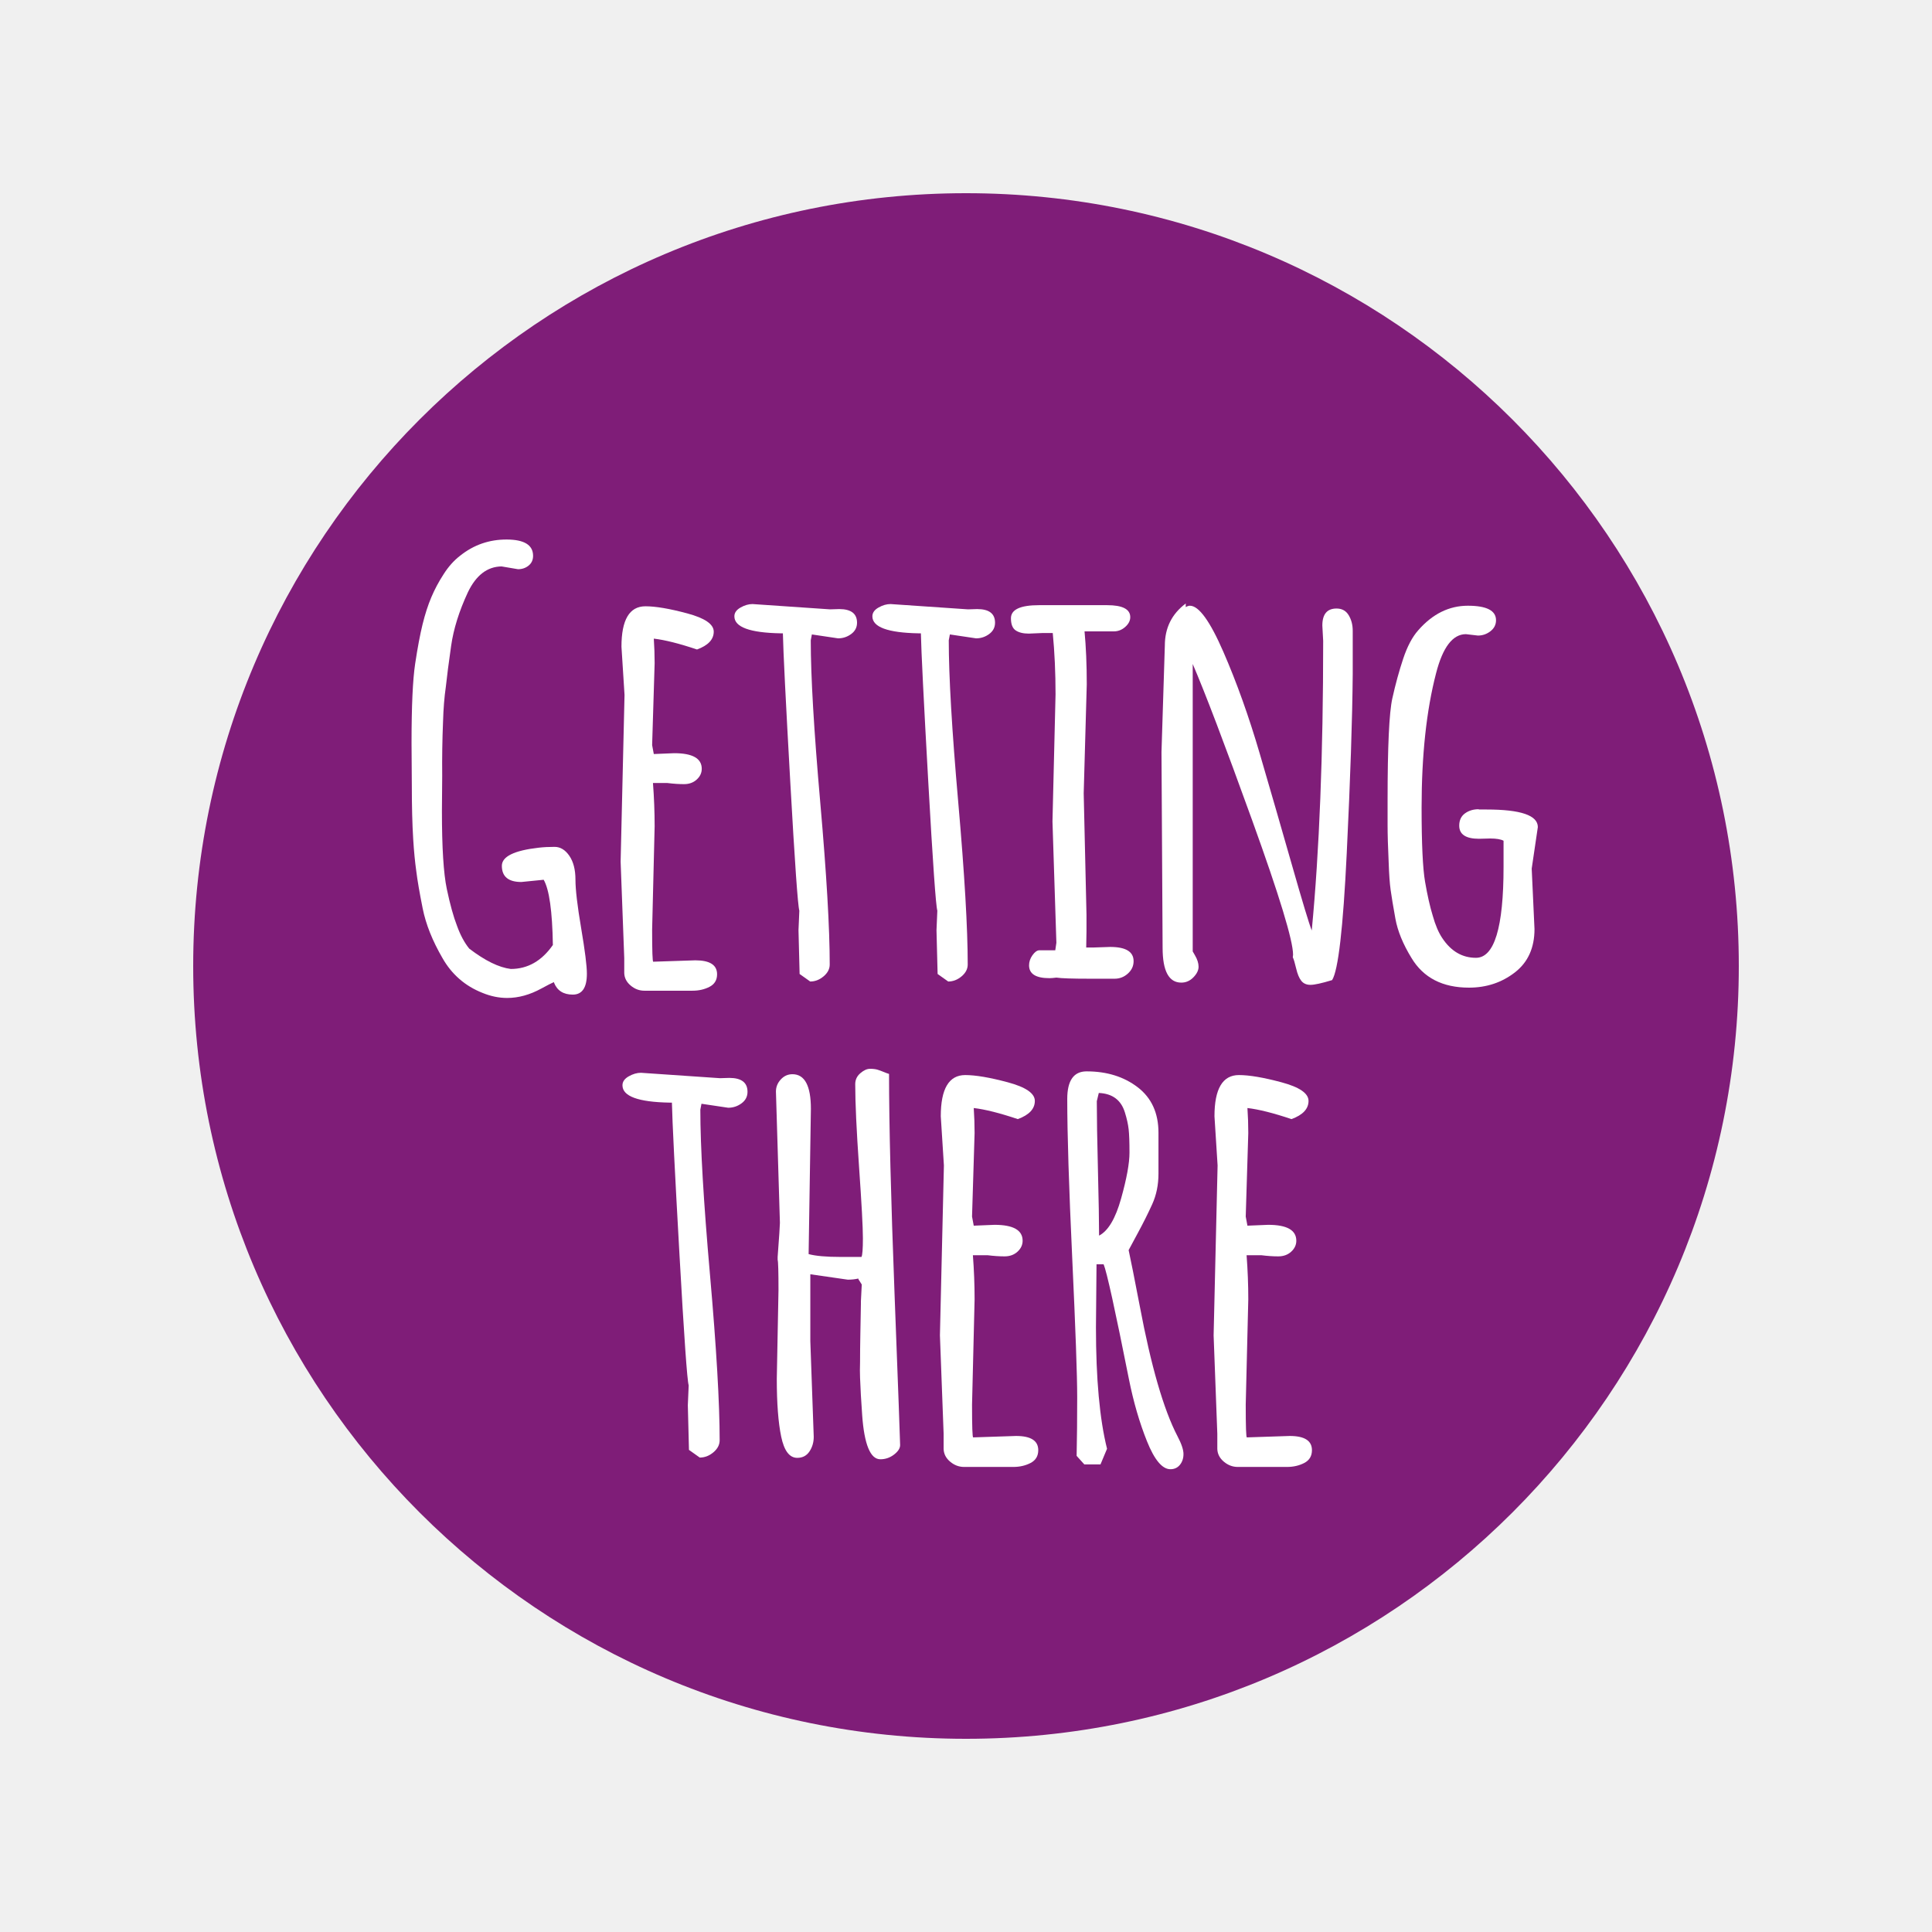
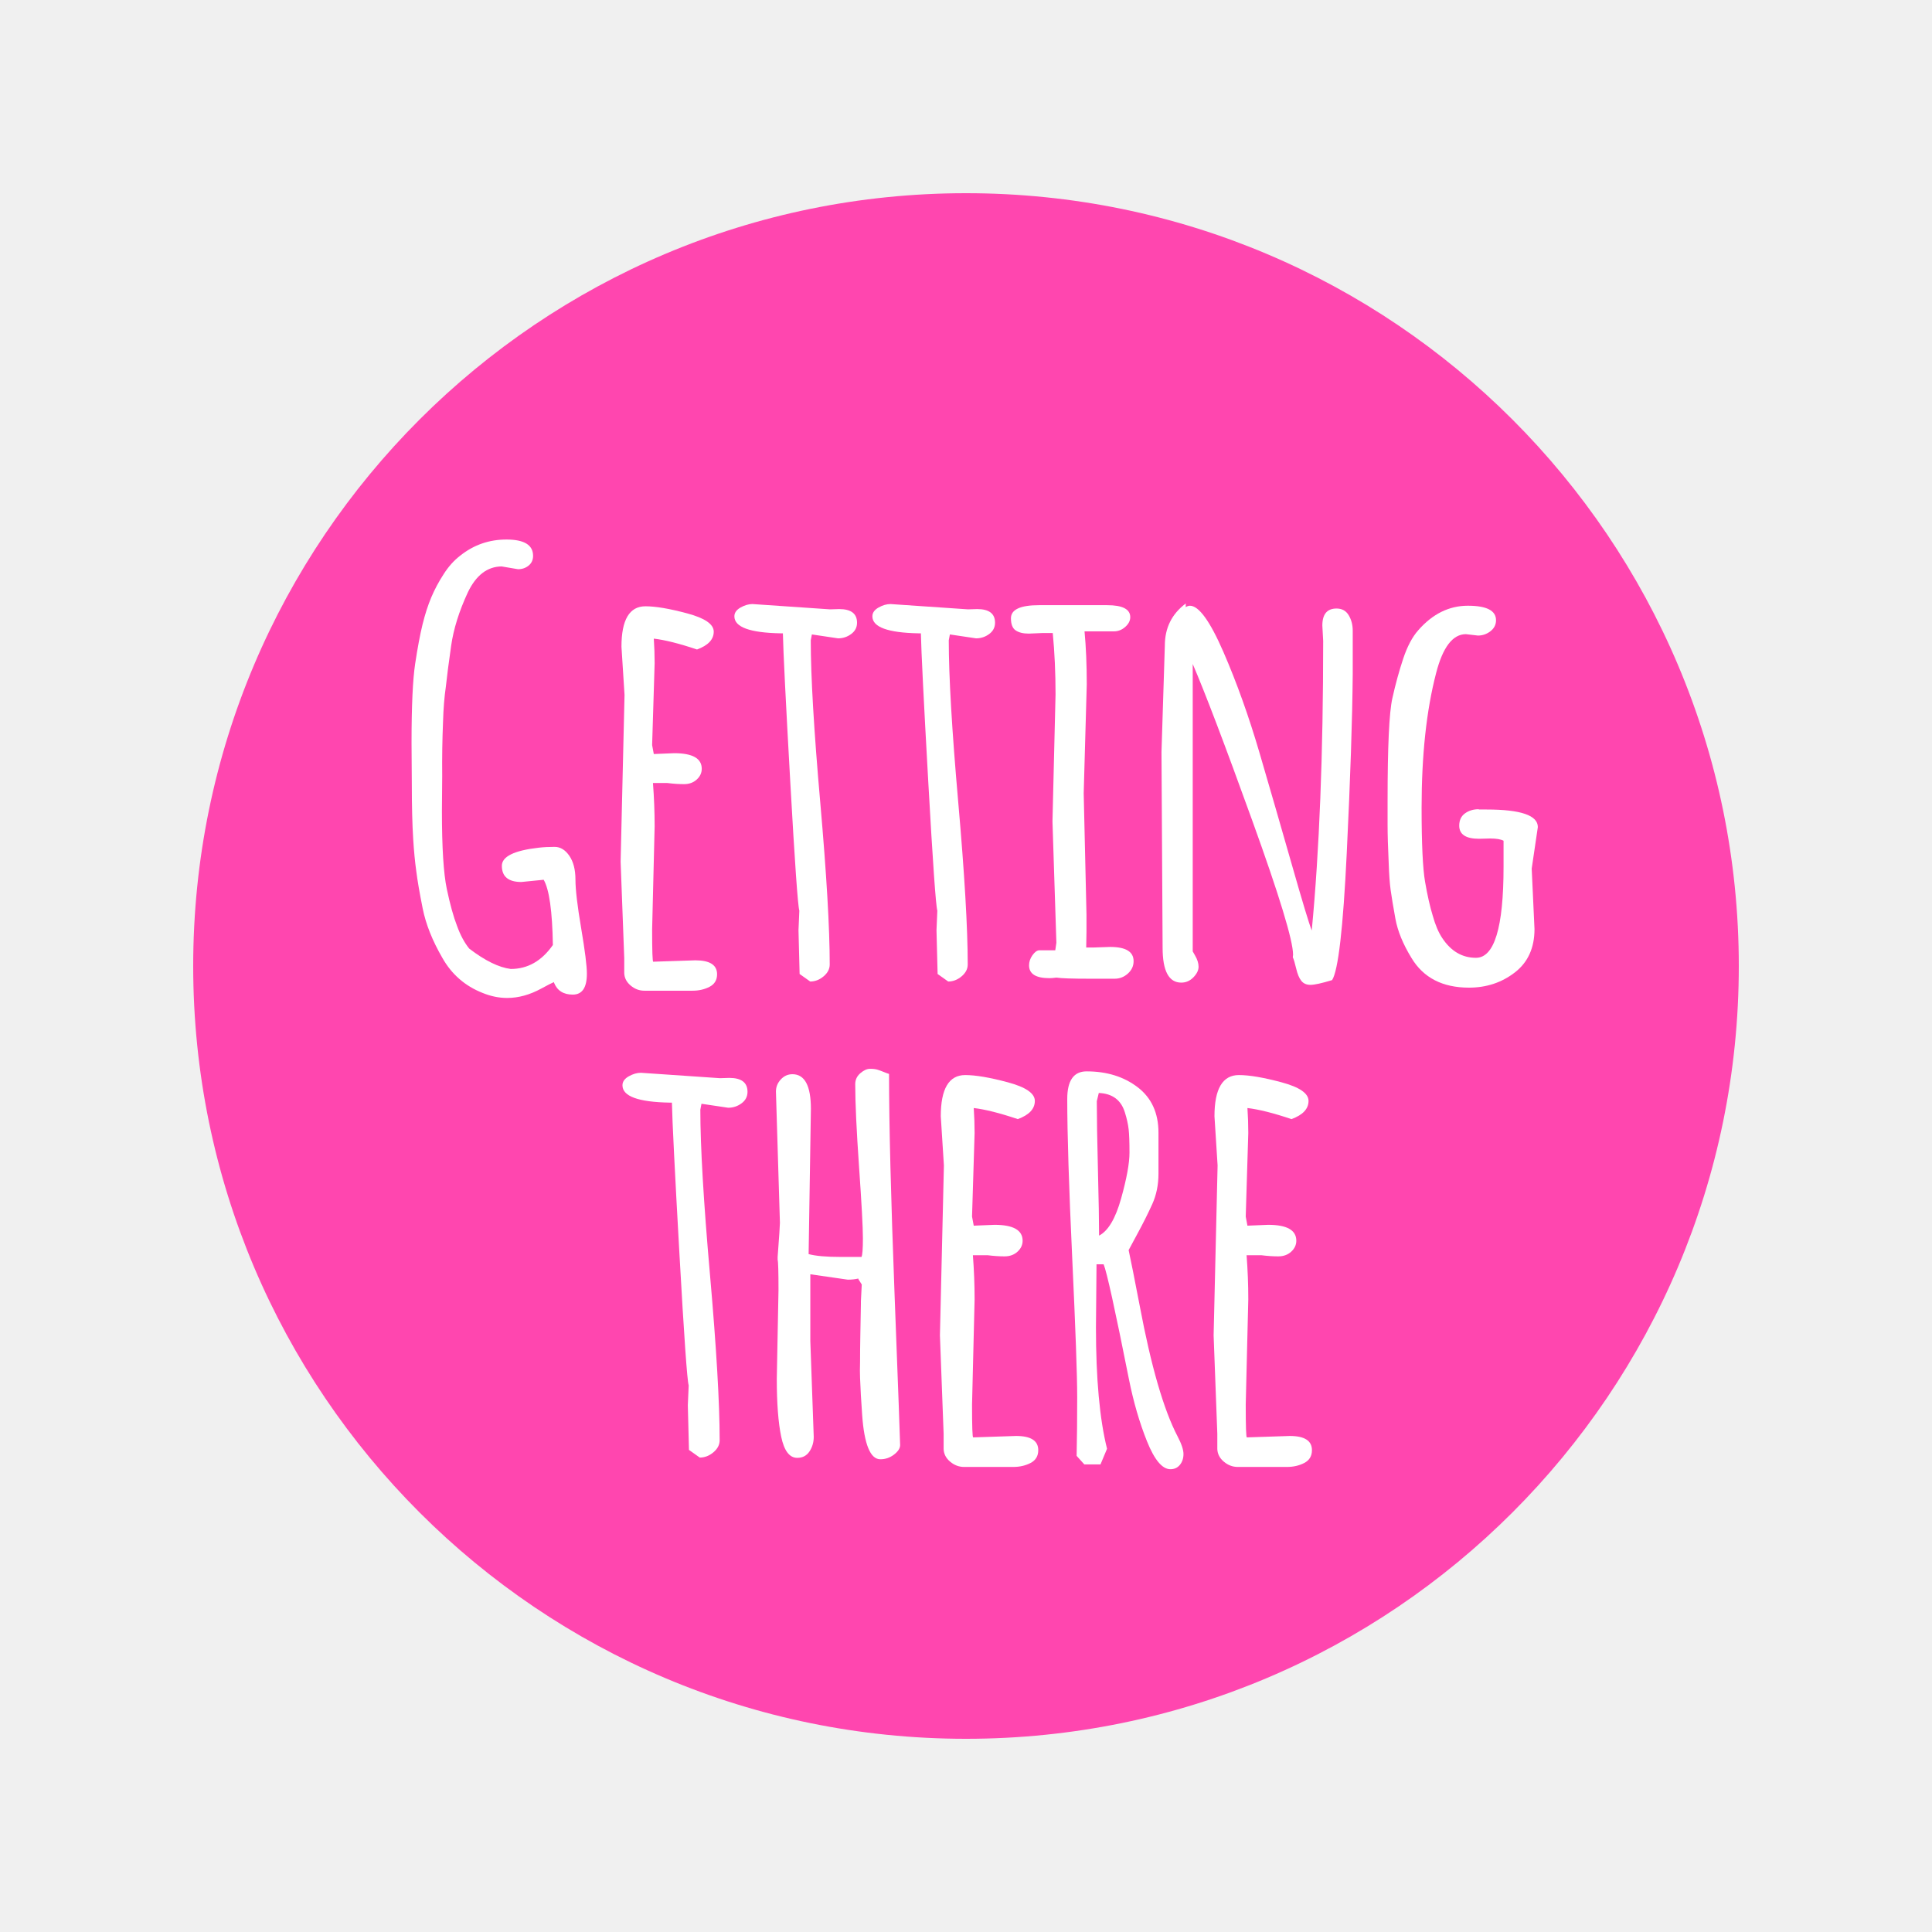
<svg xmlns="http://www.w3.org/2000/svg" version="1.1" id="Ebene_1" x="0px" y="0px" width="2000px" height="2000px" viewBox="0 0 2000 2000" enable-background="new 0 0 2000 2000" xml:space="preserve">
  <g>
-     <circle fill="#7F1D78" cx="1000" cy="1000" r="800" />
+     <circle fill="#FF46AF" cx="1000" cy="1000" r="800" />
  </g>
  <g enable-background="new    ">
-     <path fill="#FFFFFF" d="M562.81,910.721l-23.086,2.309c-13.468,0-20.2-5.578-20.2-16.738c0-9.617,12.697-15.871,38.092-18.757   c5-0.577,10.483-0.866,16.449-0.866c5.961,0,11.061,3.08,15.294,9.234c4.229,6.159,6.349,14.384,6.349,24.674   c0,10.294,1.971,27.081,5.916,50.357c3.941,23.279,5.916,38.958,5.916,47.038c0,14.429-4.861,21.644-14.573,21.644   c-9.717,0-16.21-4.14-19.479-12.409v-0.577c-2.309,0.965-6.638,3.175-12.986,6.638c-11.931,6.538-23.763,9.812-35.495,9.812   c-8.468,0-16.932-1.731-25.395-5.194c-18.086-7.12-31.938-19.142-41.555-36.072c-10.389-17.893-17.22-35.014-20.489-51.367   c-3.273-16.351-5.483-29.241-6.637-38.67c-1.348-9.618-2.408-20.584-3.174-32.898c-0.965-15.583-1.443-34.341-1.443-56.272   l-0.289-43.575c0-38.093,1.249-65.408,3.751-81.957c2.498-16.544,5.05-30.106,7.647-40.689c2.598-10.578,5.627-19.957,9.09-28.137   c3.463-8.175,7.692-16.11,12.698-23.808c5-7.887,10.772-14.33,17.314-19.335c14.042-11.155,30.107-16.688,48.193-16.593   c18.081,0.099,27.126,5.727,27.126,16.882c0,4.233-1.542,7.603-4.617,10.1c-3.08,2.503-6.737,3.752-10.966,3.752l-17.026-2.886   c-14.817,0.193-26.455,9.14-34.918,26.838c-9.045,19.434-14.817,37.903-17.315,55.407c-2.502,17.509-4.329,31.649-5.483,42.421   c-1.542,10.583-2.502,22.608-2.886,36.072c-0.771,18.663-1.06,37.326-0.866,55.984l-0.289,36.649c0,37.71,1.682,64.548,5.05,80.514   c3.364,15.972,6.876,28.669,10.533,38.093c3.463,9.622,7.692,17.509,12.698,23.663c16.35,12.509,30.684,19.529,42.998,21.066   c17.504,0,32.032-8.27,43.576-24.817C571.756,943.235,568.581,920.726,562.81,910.721z" />
-     <path fill="#FFFFFF" d="M646.512,719.393l-3.174-49.925c0-27.893,8.27-41.844,24.818-41.844c10.578,0,25.007,2.453,43.287,7.359   c18.275,4.905,27.415,11.209,27.415,18.901c0,8.08-5.771,14.239-17.315,18.469c-18.279-6.154-33.187-9.906-44.729-11.254   c0.577,8.468,0.866,16.932,0.866,25.395l-2.597,84.843c0,0.388,0.577,3.463,1.731,9.234l21.066-0.866   c19.046,0,28.569,5.389,28.569,16.161c0,4.233-1.731,7.936-5.195,11.11c-3.463,3.174-7.841,4.761-13.13,4.761   c-5.294,0-11.016-0.383-17.171-1.154h-15.006c1.154,15.007,1.731,29.918,1.731,44.73l-2.597,107.063   c0,22.126,0.383,33.187,1.154,33.187l43.575-1.442c15.006,0,22.509,4.811,22.509,14.429c0,5.965-2.597,10.289-7.792,12.986   c-5.194,2.691-11.065,4.04-17.604,4.04h-49.924c-5.195,0-9.911-1.781-14.141-5.339c-4.234-3.558-6.448-7.837-6.637-12.842v-15.583   l-3.751-99.849L646.512,719.393z" />
-     <path fill="#FFFFFF" d="M827.753,1008.26l-1.154-45.307c0-0.189,0.289-6.926,0.866-20.2c-1.542-5.001-4.667-49.442-9.379-133.324   c-4.717-83.877-7.264-135.149-7.647-153.813c-0.771,0-1.542,0-2.309,0c-31.938-0.577-47.904-6.443-47.904-17.604   c0-3.652,2.115-6.682,6.349-9.09c4.229-2.403,8.369-3.607,12.409-3.607l80.225,5.483l9.523-0.289   c12.31,0,18.469,4.717,18.469,14.141c0,4.812-2.02,8.707-6.061,11.688c-4.04,2.985-8.563,4.473-13.563,4.473l-27.126-4.04   l-1.154,6.061c0,37.326,3.269,93.211,9.812,167.664c6.538,74.454,9.812,130.438,9.812,167.953c0,4.617-2.12,8.707-6.349,12.265   c-4.234,3.563-8.851,5.339-13.852,5.339L827.753,1008.26z" />
-     <path fill="#FFFFFF" d="M970.614,1008.26l-1.154-45.307c0-0.189,0.289-6.926,0.866-20.2c-1.542-5.001-4.667-49.442-9.379-133.324   c-4.717-83.877-7.264-135.149-7.647-153.813c-0.771,0-1.542,0-2.309,0c-31.938-0.577-47.904-6.443-47.904-17.604   c0-3.652,2.115-6.682,6.349-9.09c4.229-2.403,8.369-3.607,12.409-3.607l80.225,5.483l9.523-0.289   c12.31,0,18.469,4.717,18.469,14.141c0,4.812-2.02,8.707-6.061,11.688c-4.039,2.985-8.563,4.473-13.563,4.473l-27.126-4.04   l-1.154,6.061c0,37.326,3.269,93.211,9.812,167.664c6.538,74.454,9.812,130.438,9.812,167.953c0,4.617-2.12,8.707-6.349,12.265   c-4.234,3.563-8.851,5.339-13.852,5.339L970.614,1008.26z" />
-     <path fill="#FFFFFF" d="M1121.843,821.261l2.886,125.532v17.604l-0.289,16.448h7.792l17.026-0.577   c16.16,0,24.24,4.906,24.24,14.718c0,5.005-1.975,9.284-5.916,12.842c-3.945,3.563-8.513,5.339-13.707,5.339h-25.973   c-17.892,0-29.34-0.384-34.34-1.154c-3.08,0.388-5.483,0.577-7.215,0.577c-14.046,0-21.066-4.424-21.066-13.274   c0-3.652,1.154-7.115,3.463-10.39c2.309-3.269,4.617-5,6.926-5.194h16.738l1.154-7.791l-4.041-125.532l3.175-131.592   c0-22.51-0.965-43.67-2.886-63.487h-11.255l-13.563,0.577c-5.771,0-10.294-1.105-13.563-3.319   c-3.273-2.209-4.906-6.394-4.906-12.553c0-9.041,9.713-13.563,29.146-13.563h70.414c15.966,0,23.951,4.14,23.951,12.409   c0,3.656-1.73,7.025-5.194,10.101c-3.463,3.079-7.408,4.617-11.831,4.617h-30.301c1.537,16.16,2.309,34.439,2.309,54.83   L1121.843,821.261z" />
-     <path fill="#FFFFFF" d="M1202.371,778.551l3.463-110.237c0-18.274,7.214-32.799,21.643-43.575v3.752   c1.538-0.961,2.98-1.443,4.329-1.443c9.234,0,20.777,15.922,34.63,47.76c13.852,31.843,26.355,66.807,37.515,104.898   c11.155,38.093,22.266,76.523,33.331,115.288c11.061,38.769,17.938,61.517,20.633,68.249   c7.887-82.534,11.832-182.478,11.832-299.834l-0.865-15.872c0-11.732,4.906-17.604,14.717-17.604c5.578,0,9.763,2.309,12.554,6.926   c2.786,4.617,4.185,10.006,4.185,16.161v44.729c-0.389,46.366-2.453,108.267-6.205,185.7   c-3.751,77.438-8.801,121.158-15.15,131.159c-10.776,3.27-18.229,4.906-22.364,4.906c-4.14,0-7.313-1.397-9.523-4.185   c-2.214-2.786-3.995-7.07-5.339-12.842c-1.348-5.771-2.502-9.617-3.463-11.543l0.289-2.598c0-14.618-14.141-61.079-42.422-139.383   c-28.28-78.3-48.77-132.17-61.467-161.604v297.524c0.383,0.771,1.154,2.12,2.309,4.04c2.498,4.234,3.752,8.18,3.752,11.832   c0,3.657-1.781,7.313-5.34,10.966c-3.562,3.657-7.746,5.483-12.553,5.483c-12.891,0-19.334-12.021-19.334-36.072L1202.371,778.551z   " />
-     <path fill="#FFFFFF" d="M1585.617,899.177l2.886,62.622c0,19.434-6.781,34.391-20.345,44.874   c-13.563,10.488-29.39,15.728-47.471,15.728c-27.32,0-47.138-10.195-59.447-30.589c-8.852-14.43-14.43-28.038-16.738-40.834   c-2.309-12.793-3.945-22.654-4.905-29.58c-0.965-6.926-1.637-16.255-2.021-27.992c-0.771-16.35-1.154-29.529-1.154-39.535v-25.395   c0-55.597,1.633-90.759,4.906-105.476c3.269-14.718,7.021-28.426,11.255-41.123c4.229-12.697,9.424-22.509,15.583-29.435   c14.813-16.928,31.933-25.396,51.367-25.396c19.429,0,29.146,5.005,29.146,15.006c0,4.618-1.926,8.419-5.771,11.399   c-3.852,2.985-8.18,4.473-12.986,4.473l-12.409-1.442c-13.662,0-23.952,13.468-30.878,40.4   c-10.006,38.48-15.006,84.941-15.006,139.384c0,37.133,1.199,62.672,3.607,76.618c2.403,13.951,5.05,25.639,7.936,35.063   c2.692,9.622,5.961,17.314,9.812,23.086c9.041,13.662,20.679,20.489,34.918,20.489c19.047,0,28.569-31.355,28.569-94.077v-27.126   c-2.886-1.538-7.503-2.309-13.852-2.309l-11.543,0.288c-13.662,0-20.489-4.518-20.489-13.563c0-5.578,1.971-9.813,5.916-12.698   c3.94-2.886,8.702-4.328,14.284-4.328v0.288h8.081c35.396,0,53.098,6.061,53.098,18.181L1585.617,899.177z" />
+     <path fill="#FFFFFF" d="M562.811,910.721l-23.087,2.31c-13.468,0-20.2-5.578-20.2-16.738c0-9.617,12.697-15.871,38.093-18.757   c5-0.577,10.482-0.866,16.448-0.866c5.961,0,11.062,3.08,15.295,9.234c4.229,6.159,6.349,14.384,6.349,24.674   c0,10.294,1.971,27.081,5.916,50.356c3.94,23.279,5.916,38.958,5.916,47.038c0,14.43-4.861,21.645-14.573,21.645   c-9.717,0-16.21-4.14-19.479-12.409v-0.577c-2.31,0.965-6.639,3.175-12.986,6.638c-11.931,6.538-23.763,9.813-35.495,9.813   c-8.468,0-16.932-1.73-25.395-5.194c-18.086-7.12-31.938-19.142-41.556-36.071c-10.389-17.894-17.22-35.015-20.488-51.367   c-3.273-16.352-5.483-29.241-6.638-38.67c-1.348-9.618-2.407-20.584-3.174-32.898c-0.965-15.583-1.442-34.341-1.442-56.271   l-0.289-43.575c0-38.093,1.248-65.408,3.751-81.957c2.497-16.544,5.05-30.106,7.646-40.689c2.599-10.578,5.627-19.957,9.09-28.137   c3.463-8.175,7.692-16.11,12.698-23.808c5-7.888,10.771-14.33,17.314-19.335c14.041-11.155,30.106-16.688,48.192-16.594   c18.081,0.1,27.126,5.728,27.126,16.882c0,4.233-1.542,7.604-4.617,10.101c-3.08,2.503-6.736,3.752-10.966,3.752l-17.026-2.886   c-14.816,0.192-26.454,9.14-34.918,26.838c-9.045,19.434-14.816,37.902-17.314,55.407c-2.502,17.509-4.329,31.648-5.483,42.421   c-1.542,10.583-2.502,22.607-2.886,36.071c-0.771,18.663-1.06,37.326-0.866,55.984l-0.289,36.649   c0,37.71,1.683,64.548,5.051,80.514c3.363,15.972,6.876,28.669,10.532,38.093c3.463,9.622,7.692,17.509,12.698,23.663   c16.351,12.509,30.685,19.529,42.998,21.066c17.504,0,32.032-8.271,43.576-24.817C571.756,943.235,568.581,920.726,562.811,910.721   z" />
+     <path fill="#FFFFFF" d="M646.512,719.393l-3.174-49.925c0-27.893,8.271-41.844,24.818-41.844c10.578,0,25.007,2.453,43.287,7.359   c18.274,4.904,27.414,11.209,27.414,18.9c0,8.08-5.771,14.239-17.314,18.47c-18.279-6.154-33.188-9.906-44.729-11.255   c0.576,8.469,0.865,16.933,0.865,25.396l-2.597,84.843c0,0.388,0.577,3.463,1.731,9.234l21.065-0.866   c19.046,0,28.569,5.389,28.569,16.161c0,4.232-1.731,7.936-5.195,11.109c-3.463,3.175-7.841,4.762-13.13,4.762   c-5.294,0-11.017-0.384-17.171-1.154h-15.006c1.153,15.007,1.73,29.918,1.73,44.729l-2.597,107.063   c0,22.126,0.383,33.187,1.154,33.187l43.575-1.441c15.006,0,22.509,4.811,22.509,14.429c0,5.965-2.598,10.289-7.792,12.986   c-5.194,2.69-11.065,4.04-17.604,4.04h-49.924c-5.195,0-9.911-1.781-14.142-5.339c-4.233-3.559-6.447-7.837-6.637-12.842v-15.583   l-3.751-99.85L646.512,719.393z" />
+     <path fill="#FFFFFF" d="M827.753,1008.26l-1.154-45.307c0-0.189,0.289-6.926,0.866-20.2c-1.542-5.001-4.667-49.442-9.379-133.324   c-4.717-83.877-7.264-135.148-7.646-153.813c-0.771,0-1.543,0-2.31,0c-31.938-0.577-47.903-6.443-47.903-17.604   c0-3.651,2.114-6.682,6.349-9.09c4.229-2.403,8.369-3.607,12.409-3.607l80.225,5.483l9.523-0.289   c12.31,0,18.469,4.717,18.469,14.142c0,4.812-2.021,8.706-6.062,11.688c-4.04,2.985-8.563,4.473-13.563,4.473l-27.126-4.04   l-1.154,6.062c0,37.326,3.27,93.211,9.813,167.664c6.538,74.454,9.812,130.438,9.812,167.953c0,4.617-2.12,8.707-6.349,12.265   c-4.234,3.563-8.852,5.339-13.853,5.339L827.753,1008.26z" />
+     <path fill="#FFFFFF" d="M970.614,1008.26l-1.154-45.307c0-0.189,0.289-6.926,0.866-20.2c-1.542-5.001-4.667-49.442-9.379-133.324   c-4.717-83.877-7.264-135.148-7.647-153.813c-0.771,0-1.542,0-2.309,0c-31.938-0.577-47.904-6.443-47.904-17.604   c0-3.651,2.115-6.682,6.349-9.09c4.229-2.403,8.369-3.607,12.409-3.607l80.226,5.483l9.522-0.289   c12.311,0,18.47,4.717,18.47,14.142c0,4.812-2.021,8.706-6.062,11.688c-4.039,2.985-8.563,4.473-13.563,4.473l-27.125-4.04   l-1.154,6.062c0,37.326,3.269,93.211,9.812,167.664c6.538,74.454,9.813,130.438,9.813,167.953c0,4.617-2.12,8.707-6.349,12.265   c-4.234,3.563-8.852,5.339-13.853,5.339L970.614,1008.26z" />
+     <path fill="#FFFFFF" d="M1121.843,821.261l2.886,125.532v17.604l-0.288,16.448h7.792l17.025-0.577   c16.16,0,24.24,4.906,24.24,14.719c0,5.005-1.975,9.283-5.916,12.842c-3.945,3.563-8.513,5.339-13.707,5.339h-25.973   c-17.893,0-29.34-0.384-34.34-1.154c-3.08,0.389-5.483,0.577-7.216,0.577c-14.046,0-21.065-4.424-21.065-13.273   c0-3.652,1.154-7.115,3.463-10.391c2.309-3.269,4.617-5,6.926-5.193h16.738l1.154-7.791l-4.041-125.532l3.175-131.592   c0-22.511-0.965-43.67-2.886-63.487h-11.256l-13.563,0.577c-5.771,0-10.294-1.105-13.563-3.319   c-3.273-2.209-4.906-6.394-4.906-12.553c0-9.041,9.713-13.563,29.146-13.563h70.414c15.966,0,23.951,4.141,23.951,12.409   c0,3.656-1.729,7.025-5.194,10.102c-3.463,3.079-7.407,4.617-11.83,4.617h-30.302c1.537,16.159,2.31,34.438,2.31,54.829   L1121.843,821.261z" />
+     <path fill="#FFFFFF" d="M1202.371,778.551l3.463-110.236c0-18.274,7.214-32.8,21.643-43.575v3.752   c1.538-0.961,2.98-1.443,4.329-1.443c9.234,0,20.777,15.922,34.63,47.76c13.853,31.844,26.355,66.808,37.516,104.898   c11.154,38.093,22.266,76.523,33.331,115.288c11.061,38.769,17.938,61.517,20.633,68.249   c7.887-82.534,11.832-182.478,11.832-299.834l-0.865-15.872c0-11.732,4.906-17.604,14.718-17.604c5.578,0,9.763,2.31,12.554,6.927   c2.786,4.617,4.185,10.006,4.185,16.161v44.729c-0.389,46.366-2.453,108.267-6.205,185.7   c-3.75,77.438-8.801,121.158-15.149,131.159c-10.776,3.27-18.229,4.905-22.364,4.905c-4.14,0-7.313-1.396-9.523-4.185   c-2.214-2.786-3.994-7.07-5.339-12.842c-1.348-5.771-2.502-9.617-3.463-11.543l0.289-2.599c0-14.617-14.141-61.078-42.422-139.383   c-28.28-78.3-48.771-132.17-61.467-161.604v297.523c0.383,0.771,1.153,2.12,2.309,4.04c2.498,4.234,3.752,8.181,3.752,11.832   c0,3.657-1.781,7.313-5.34,10.966c-3.562,3.657-7.746,5.483-12.553,5.483c-12.892,0-19.334-12.021-19.334-36.072L1202.371,778.551z   " />
+     <path fill="#FFFFFF" d="M1585.617,899.177l2.886,62.622c0,19.435-6.781,34.392-20.345,44.874   c-13.563,10.488-29.391,15.729-47.471,15.729c-27.32,0-47.139-10.195-59.447-30.589c-8.853-14.431-14.43-28.038-16.738-40.834   c-2.309-12.793-3.945-22.654-4.905-29.58c-0.965-6.927-1.637-16.256-2.021-27.992c-0.771-16.351-1.154-29.529-1.154-39.535v-25.395   c0-55.598,1.633-90.76,4.906-105.477c3.269-14.718,7.021-28.426,11.255-41.123c4.229-12.697,9.424-22.509,15.583-29.435   c14.813-16.929,31.933-25.396,51.367-25.396c19.429,0,29.146,5.005,29.146,15.006c0,4.618-1.926,8.419-5.771,11.399   c-3.853,2.984-8.181,4.473-12.986,4.473l-12.409-1.441c-13.662,0-23.952,13.468-30.878,40.399   c-10.006,38.48-15.006,84.941-15.006,139.384c0,37.134,1.199,62.673,3.607,76.618c2.402,13.951,5.05,25.64,7.936,35.063   c2.691,9.622,5.961,17.313,9.813,23.086c9.041,13.662,20.679,20.489,34.918,20.489c19.047,0,28.568-31.355,28.568-94.077v-27.126   c-2.886-1.538-7.503-2.31-13.852-2.31l-11.543,0.288c-13.662,0-20.489-4.518-20.489-13.563c0-5.578,1.971-9.813,5.916-12.698   c3.94-2.886,8.702-4.328,14.284-4.328v0.288h8.081c35.396,0,53.098,6.062,53.098,18.181L1585.617,899.177z" />
  </g>
  <g enable-background="new    ">
-     <path fill="#FFFFFF" d="M713.217,1500.925l-1.177-46.187c0-0.193,0.294-7.061,0.883-20.593   c-1.572-5.098-4.758-50.401-9.561-135.911c-4.808-85.506-7.405-137.773-7.796-156.799c-0.786,0-1.572,0-2.354,0   c-32.558-0.589-48.834-6.568-48.834-17.945c0-3.724,2.156-6.813,6.472-9.267c4.312-2.45,8.531-3.678,12.65-3.678l81.782,5.59   l9.708-0.294c12.548,0,18.828,4.808,18.828,14.415c0,4.904-2.06,8.876-6.178,11.914c-4.119,3.043-8.729,4.56-13.827,4.56   l-27.653-4.118l-1.176,6.178c0,38.05,3.333,95.021,10.002,170.919c6.665,75.899,10.002,132.97,10.002,171.214   c0,4.707-2.16,8.876-6.472,12.503c-4.316,3.631-9.023,5.442-14.121,5.442L713.217,1500.925z" />
-     <path fill="#FFFFFF" d="M839.435,1147.907l-2.354,150.327c7.253,1.962,18.239,2.941,32.949,2.941h21.769   c0.979-1.766,1.471-8.237,1.471-19.416s-1.324-35.743-3.972-73.692c-2.647-37.949-3.971-66.531-3.971-85.754   c0-4.509,1.765-8.283,5.295-11.326c3.53-3.038,6.863-4.56,10.002-4.56c3.135,0,5.686,0.294,7.648,0.883   c1.958,0.588,4.119,1.374,6.472,2.354c2.354,0.983,4.215,1.668,5.589,2.059c0,52.172,1.912,128.41,5.737,228.727   c3.824,100.315,5.736,152.142,5.736,155.475c0,3.337-2.11,6.619-6.325,9.855c-4.22,3.235-8.927,4.854-14.121,4.854   c-5.199,0-9.368-3.824-12.502-11.473c-3.14-7.649-5.25-18.976-6.325-33.979c-1.081-15.003-1.816-27.993-2.207-38.979   c-0.198-4.707-0.198-10.099,0-16.181c0-8.236,0.097-17.65,0.294-28.241c0.391-18.63,0.588-29.418,0.588-32.359v-2.354l0.883-17.357   l-3.53-5.589v-0.589c-3.337,0.786-6.964,1.177-10.885,1.177l-38.832-5.589v69.132l3.53,99.14c0,5.69-1.471,10.737-4.413,15.15   c-2.942,4.412-7.162,6.619-12.65,6.619c-8.044,0-13.583-7.304-16.621-21.917c-3.043-14.607-4.56-34.566-4.56-59.865l1.765-91.785   c0-19.021-0.294-29.515-0.882-31.478v-2.941c1.567-20.983,2.354-32.751,2.354-35.302l-4.119-135.912   c0-4.707,1.664-8.871,5.001-12.502c3.333-3.627,7.354-5.442,12.062-5.442C833.059,1112.018,839.435,1123.982,839.435,1147.907z" />
-     <path fill="#FFFFFF" d="M977.126,1206.449l-3.236-50.894c0-28.435,8.43-42.656,25.3-42.656c10.783,0,25.492,2.501,44.127,7.502   c18.63,5.001,27.947,11.427,27.947,19.269c0,8.237-5.883,14.517-17.65,18.828c-18.635-6.274-33.831-10.099-45.599-11.474   c0.589,8.633,0.883,17.261,0.883,25.889l-2.647,86.489c0,0.395,0.588,3.53,1.765,9.413l21.476-0.882   c19.416,0,29.123,5.492,29.123,16.474c0,4.316-1.764,8.09-5.295,11.326c-3.529,3.236-7.993,4.854-13.385,4.854   c-5.396,0-11.229-0.391-17.504-1.177h-15.297c1.176,15.298,1.765,30.499,1.765,45.599l-2.647,109.142   c0,22.555,0.391,33.83,1.176,33.83l44.422-1.471c15.297,0,22.946,4.904,22.946,14.709c0,6.081-2.647,10.489-7.942,13.238   c-5.296,2.744-11.28,4.119-17.945,4.119h-50.894c-5.295,0-10.104-1.816-14.415-5.442c-4.316-3.627-6.573-7.989-6.766-13.092   v-15.886l-3.824-101.786L977.126,1206.449z" />
-     <path fill="#FFFFFF" d="M1135.115,1308.824l-0.588,65.309c0,53.15,3.824,95.021,11.473,125.615l-6.766,16.18h-16.77l-7.942-8.825   c0.392-18.041,0.589-38.289,0.589-60.748c0-22.455-1.719-70.457-5.148-144.002c-3.434-73.546-5.148-128.456-5.148-164.741   c0-19.021,6.665-28.536,20.004-28.536c20.984,0,38.635,5.493,52.953,16.475c14.314,10.985,21.476,26.674,21.476,47.068v42.362   c0,11.574-2.161,22.114-6.472,31.625c-4.316,9.515-9.318,19.517-15.004,30.006c-5.69,10.494-8.825,16.327-9.414,17.504   c2.156,9.81,5.98,29.027,11.474,57.66c11.767,62.563,24.808,107.573,39.126,135.028c4.119,7.847,6.178,13.974,6.178,18.387   s-1.227,8.136-3.678,11.179c-2.454,3.038-5.736,4.56-9.854,4.56c-8.435,0-16.524-9.661-24.271-28.977   c-7.75-19.314-13.973-40.744-18.68-64.278c-14.318-71.974-23.047-111.592-26.183-118.85H1135.115z M1137.469,1131.434l-2.059,8.531   c0,16.474,0.391,40.257,1.176,71.339c0.781,31.086,1.178,53.688,1.178,67.809c9.413-4.9,17.012-17.697,22.799-38.391   c5.782-20.689,8.678-36.524,8.678-47.511c0-10.98-0.294-19.071-0.883-24.27c-0.588-5.194-1.865-10.931-3.824-17.21   C1160.607,1138.788,1151.59,1132.021,1137.469,1131.434z" />
-     <path fill="#FFFFFF" d="M1260.451,1206.449l-3.236-50.894c0-28.435,8.43-42.656,25.299-42.656c10.784,0,25.493,2.501,44.127,7.502   c18.631,5.001,27.947,11.427,27.947,19.269c0,8.237-5.883,14.517-17.65,18.828c-18.635-6.274-33.83-10.099-45.598-11.474   c0.588,8.633,0.883,17.261,0.883,25.889l-2.648,86.489c0,0.395,0.588,3.53,1.766,9.413l21.475-0.882   c19.416,0,29.124,5.492,29.124,16.474c0,4.316-1.765,8.09-5.295,11.326s-7.993,4.854-13.386,4.854   c-5.396,0-11.229-0.391-17.504-1.177h-15.297c1.177,15.298,1.766,30.499,1.766,45.599l-2.648,109.142   c0,22.555,0.391,33.83,1.177,33.83l44.421-1.471c15.298,0,22.947,4.904,22.947,14.709c0,6.081-2.648,10.489-7.943,13.238   c-5.295,2.744-11.279,4.119-17.945,4.119h-50.893c-5.296,0-10.104-1.816-14.416-5.442c-4.315-3.627-6.572-7.989-6.766-13.092   v-15.886l-3.824-101.786L1260.451,1206.449z" />
+     <path fill="#FFFFFF" d="M713.217,1500.925l-1.177-46.187c0-0.193,0.294-7.062,0.883-20.594c-1.572-5.098-4.758-50.4-9.561-135.91   c-4.809-85.506-7.405-137.773-7.796-156.799c-0.786,0-1.572,0-2.354,0c-32.558-0.59-48.834-6.568-48.834-17.945   c0-3.725,2.156-6.813,6.472-9.268c4.313-2.449,8.531-3.678,12.65-3.678l81.782,5.59l9.708-0.294   c12.548,0,18.828,4.809,18.828,14.415c0,4.904-2.061,8.876-6.179,11.914c-4.118,3.043-8.729,4.561-13.827,4.561l-27.652-4.118   l-1.176,6.178c0,38.05,3.332,95.021,10.002,170.919c6.664,75.899,10.002,132.971,10.002,171.214c0,4.707-2.16,8.876-6.473,12.503   c-4.315,3.632-9.022,5.442-14.121,5.442L713.217,1500.925z" />
+     <path fill="#FFFFFF" d="M839.436,1147.907l-2.354,150.327c7.253,1.962,18.239,2.94,32.949,2.94h21.769   c0.979-1.766,1.471-8.237,1.471-19.416s-1.323-35.743-3.972-73.691c-2.646-37.949-3.971-66.531-3.971-85.755   c0-4.509,1.765-8.282,5.295-11.325c3.53-3.038,6.862-4.561,10.002-4.561c3.135,0,5.686,0.294,7.647,0.883   c1.959,0.589,4.119,1.374,6.473,2.354c2.354,0.982,4.215,1.668,5.589,2.059c0,52.172,1.912,128.41,5.737,228.728   c3.823,100.314,5.735,152.142,5.735,155.475c0,3.337-2.109,6.619-6.325,9.855c-4.22,3.234-8.927,4.854-14.12,4.854   c-5.199,0-9.368-3.824-12.503-11.473c-3.14-7.649-5.25-18.977-6.324-33.979c-1.081-15.003-1.816-27.993-2.207-38.979   c-0.198-4.707-0.198-10.1,0-16.182c0-8.235,0.097-17.649,0.294-28.24c0.391-18.631,0.588-29.418,0.588-32.359v-2.354l0.883-17.357   l-3.53-5.589v-0.589c-3.337,0.785-6.964,1.177-10.885,1.177l-38.832-5.589v69.132l3.53,99.14c0,5.69-1.471,10.737-4.413,15.15   c-2.941,4.412-7.162,6.619-12.65,6.619c-8.044,0-13.582-7.305-16.621-21.917c-3.043-14.607-4.56-34.566-4.56-59.865l1.765-91.785   c0-19.021-0.293-29.515-0.882-31.478v-2.941c1.567-20.983,2.354-32.751,2.354-35.302l-4.119-135.912   c0-4.707,1.664-8.871,5.001-12.502c3.333-3.627,7.354-5.442,12.062-5.442C833.059,1112.018,839.436,1123.982,839.436,1147.907z" />
+     <path fill="#FFFFFF" d="M977.126,1206.449l-3.236-50.895c0-28.435,8.431-42.656,25.3-42.656c10.783,0,25.492,2.502,44.127,7.502   c18.631,5.002,27.947,11.428,27.947,19.27c0,8.237-5.883,14.517-17.649,18.828c-18.636-6.274-33.831-10.1-45.6-11.475   c0.589,8.634,0.884,17.262,0.884,25.89l-2.647,86.489c0,0.395,0.588,3.529,1.765,9.412l21.477-0.882   c19.416,0,29.123,5.492,29.123,16.475c0,4.315-1.765,8.09-5.295,11.326c-3.529,3.235-7.993,4.854-13.386,4.854   c-5.396,0-11.229-0.391-17.504-1.177h-15.297c1.176,15.298,1.765,30.499,1.765,45.599l-2.646,109.143   c0,22.555,0.391,33.829,1.176,33.829l44.422-1.471c15.297,0,22.946,4.904,22.946,14.709c0,6.081-2.646,10.489-7.942,13.238   c-5.296,2.744-11.279,4.119-17.944,4.119h-50.894c-5.296,0-10.104-1.816-14.416-5.442c-4.315-3.627-6.572-7.989-6.766-13.092   v-15.886l-3.824-101.786L977.126,1206.449z" />
+     <path fill="#FFFFFF" d="M1135.115,1308.824l-0.588,65.309c0,53.15,3.823,95.021,11.473,125.615l-6.766,16.18h-16.771l-7.942-8.824   c0.393-18.041,0.59-38.289,0.59-60.748c0-22.455-1.72-70.457-5.148-144.002c-3.434-73.547-5.147-128.457-5.147-164.741   c0-19.021,6.665-28.536,20.004-28.536c20.983,0,38.635,5.493,52.953,16.475c14.313,10.985,21.476,26.674,21.476,47.068v42.361   c0,11.574-2.161,22.114-6.472,31.625c-4.316,9.516-9.318,19.518-15.005,30.007c-5.689,10.493-8.824,16.327-9.413,17.504   c2.155,9.81,5.979,29.026,11.474,57.66c11.767,62.563,24.808,107.572,39.126,135.027c4.119,7.848,6.178,13.975,6.178,18.388   c0,4.412-1.227,8.136-3.678,11.179c-2.454,3.038-5.736,4.56-9.854,4.56c-8.435,0-16.523-9.661-24.271-28.977   c-7.75-19.314-13.973-40.744-18.68-64.278c-14.318-71.974-23.048-111.592-26.184-118.85L1135.115,1308.824L1135.115,1308.824z    M1137.469,1131.434l-2.059,8.531c0,16.475,0.391,40.257,1.176,71.339c0.781,31.086,1.178,53.688,1.178,67.81   c9.413-4.9,17.013-17.697,22.799-38.392c5.782-20.688,8.679-36.523,8.679-47.511c0-10.98-0.294-19.071-0.884-24.27   c-0.588-5.194-1.864-10.932-3.823-17.211C1160.607,1138.788,1151.59,1132.021,1137.469,1131.434z" />
+     <path fill="#FFFFFF" d="M1260.451,1206.449l-3.236-50.895c0-28.435,8.431-42.656,25.299-42.656c10.784,0,25.493,2.502,44.127,7.502   c18.631,5.002,27.947,11.428,27.947,19.27c0,8.237-5.883,14.517-17.65,18.828c-18.635-6.274-33.829-10.1-45.598-11.475   c0.588,8.634,0.883,17.262,0.883,25.89l-2.647,86.489c0,0.395,0.588,3.529,1.766,9.412l21.476-0.882   c19.416,0,29.124,5.492,29.124,16.475c0,4.315-1.766,8.09-5.296,11.326c-3.529,3.235-7.992,4.854-13.386,4.854   c-5.396,0-11.229-0.391-17.504-1.177h-15.297c1.177,15.298,1.766,30.499,1.766,45.599l-2.647,109.143   c0,22.555,0.391,33.829,1.177,33.829l44.421-1.471c15.298,0,22.947,4.904,22.947,14.709c0,6.081-2.648,10.489-7.943,13.238   c-5.295,2.744-11.278,4.119-17.944,4.119h-50.894c-5.296,0-10.104-1.816-14.416-5.442c-4.314-3.627-6.571-7.989-6.766-13.092   v-15.886l-3.824-101.786L1260.451,1206.449z" />
  </g>
</svg>
